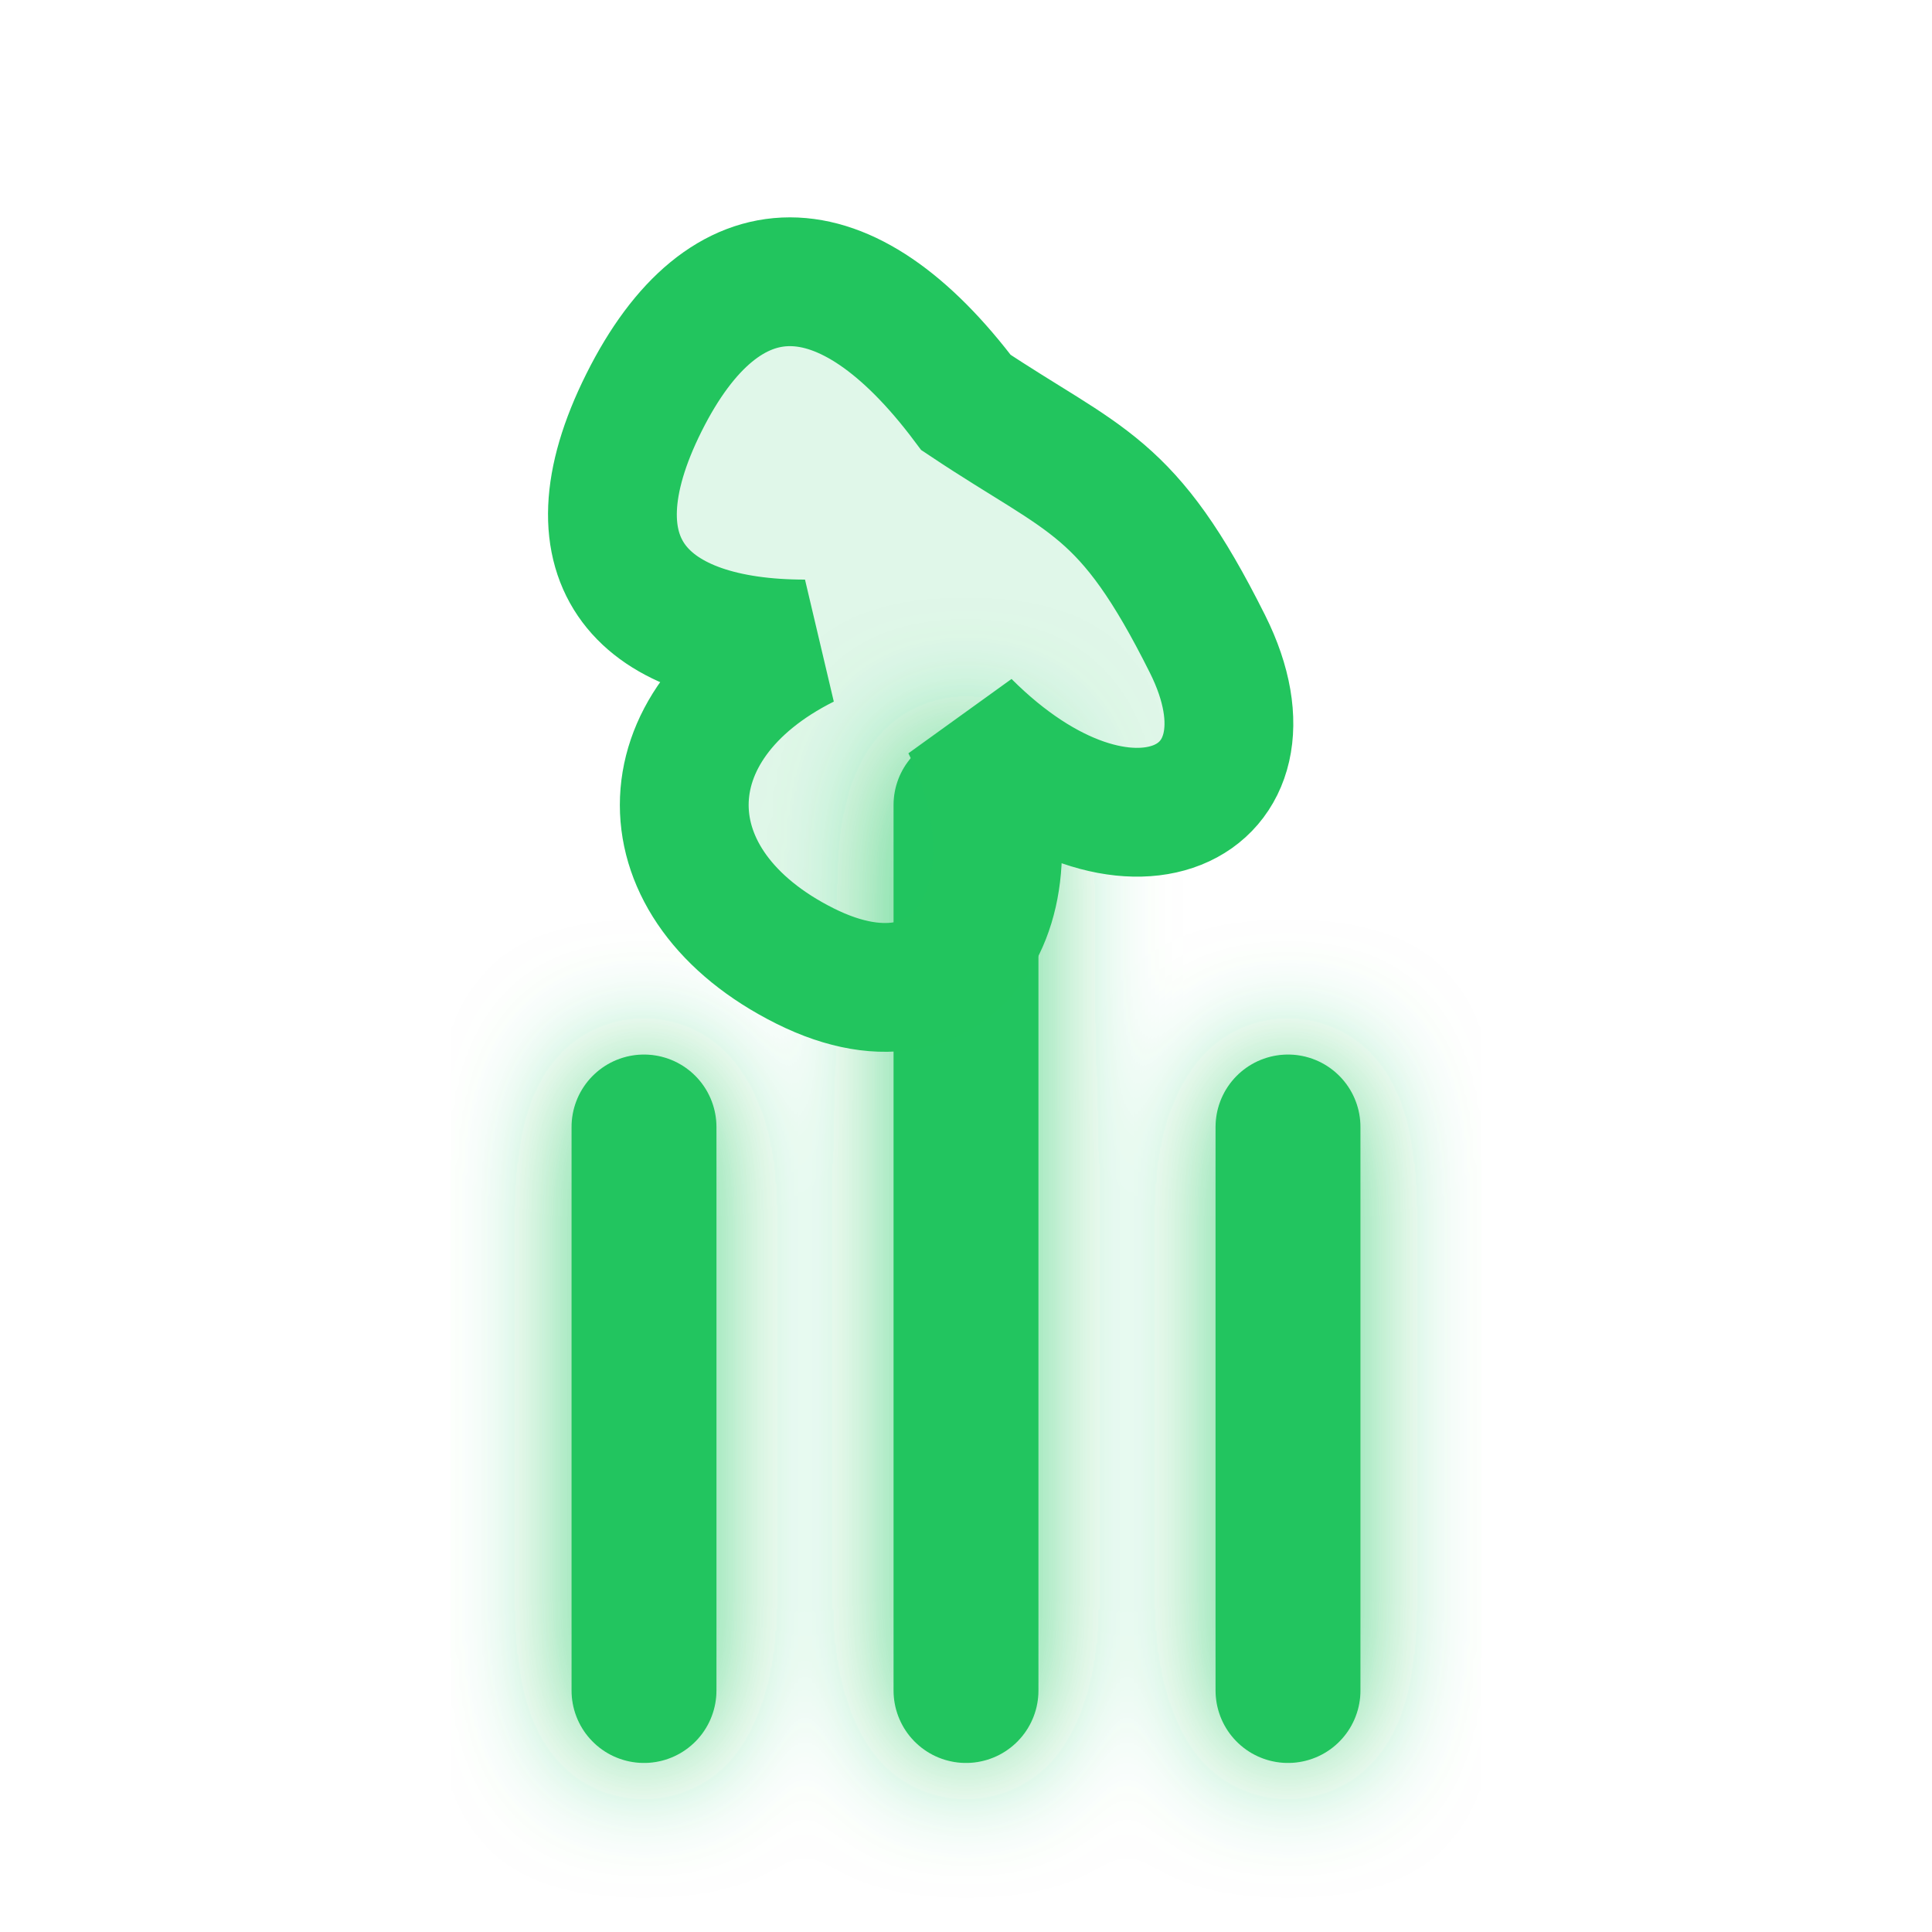
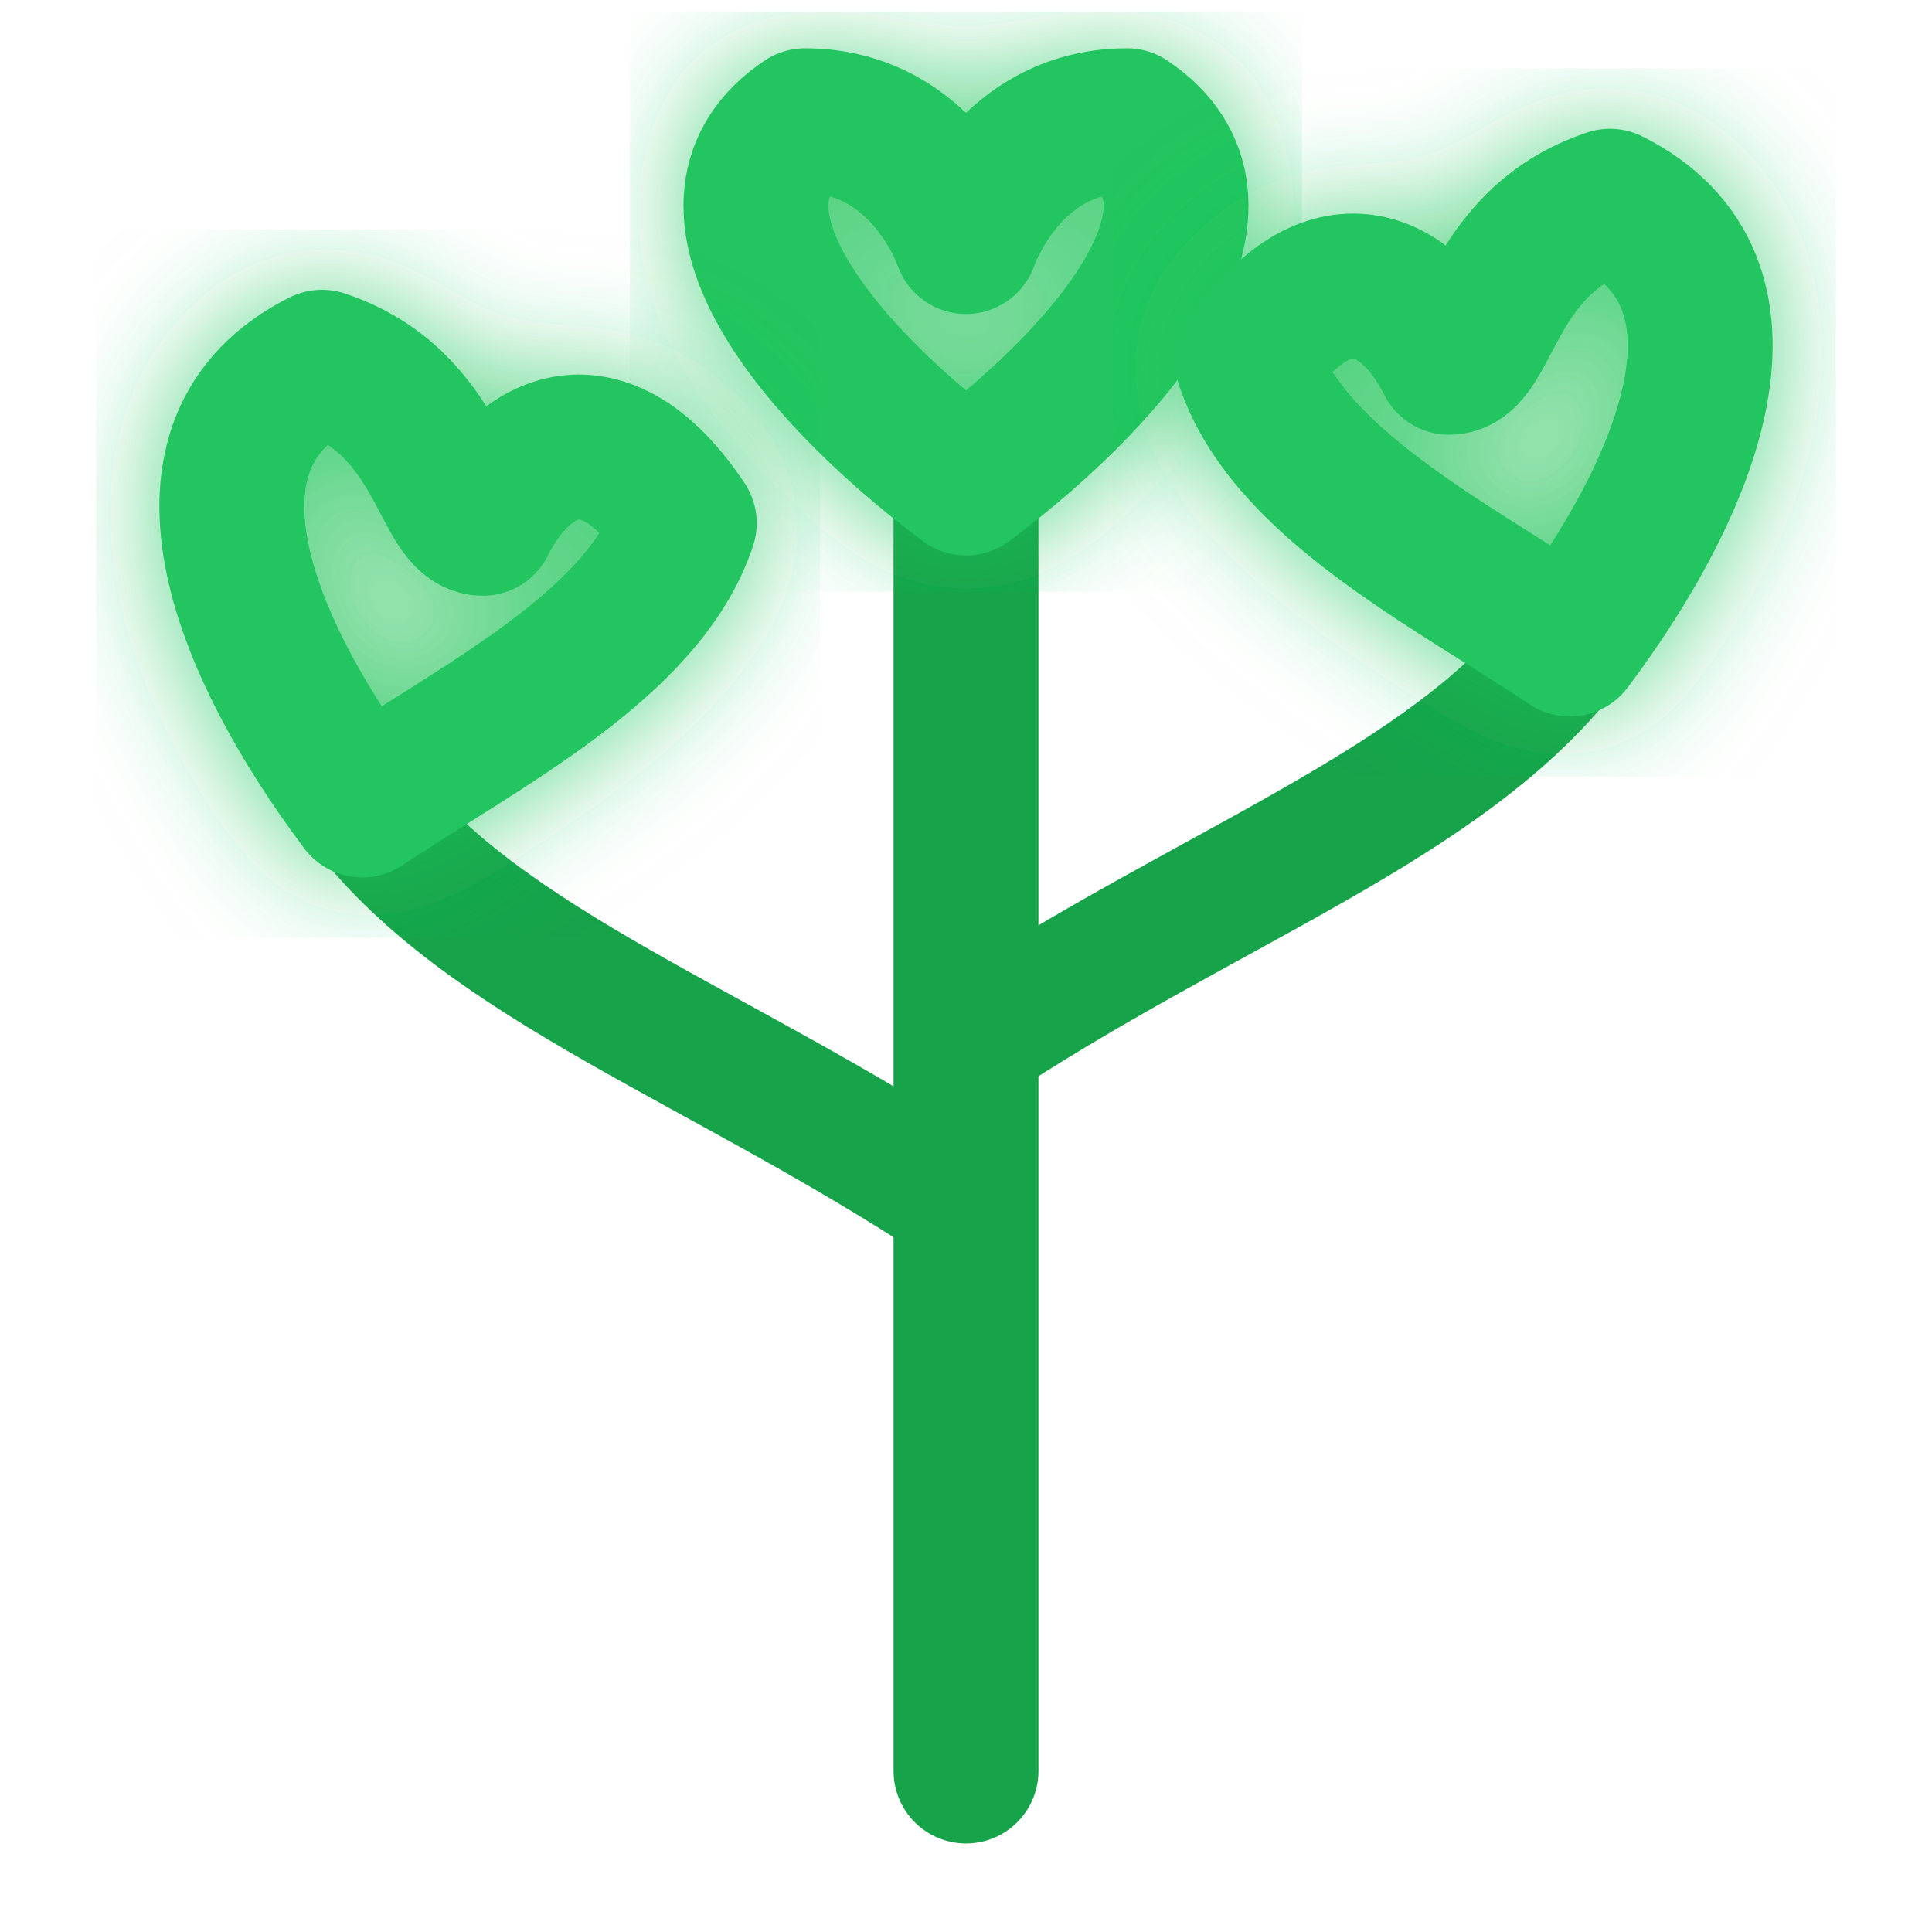
<svg xmlns="http://www.w3.org/2000/svg" viewBox="0 0 24 24" width="24" height="24">
  <defs>
    <filter id="glow-petersilie" x="-30%" y="-30%" width="160%" height="160%">
      <feDropShadow dx="0" dy="0" stdDeviation="0.75" flood-color="#22C55E" flood-opacity="0.75" />
    </filter>
  </defs>
-   <path d="M12 21V10m-4 11V14m8 7V14" stroke="#22C55E" filter="url(#glow-petersilie)" stroke-width="1.8" stroke-linecap="round" />
-   <path d="M12 5c-1.5-2-3-2-4 0s0 3 2 3c-2 1-2 3 0 4s3-1 2-3c2 2 4 1 3-1s-1.5-2-3-3z" fill="#22C55E" fill-opacity="0.14" stroke="#22C55E" stroke-width="1.6" />
+   <path d="M12 22 C12 17 12 11 12 6" fill="none" stroke="#16A34A" stroke-width="1.8" stroke-linecap="round" />
+   <path d="M12 15 C9 13 6 12 4.5 10" fill="none" stroke="#16A34A" stroke-width="1.6" stroke-linecap="round" />
+   <path d="M12 13 C15 11 18 10 19.5 8" fill="none" stroke="#16A34A" stroke-width="1.6" stroke-linecap="round" />
+   <path d="M12 6 C10 4.5 8.5 2.5 10 1.5 C11.5 1.5 12 3 12 3 C12 3 12.5 1.5 14 1.5 C15.5 2.5 14 4.5 12 6 Z" fill="#22C55E" fill-opacity="0.2" stroke="#22C55E" stroke-width="1.8" stroke-linecap="round" stroke-linejoin="round" filter="url(#glow-petersilie)" />
+   <path d="M4.5 10 C3 8 2 5.5 4 4.5 C5.5 5 5.5 6.5 6 6.5 C6.5 5.5 7.5 5 8.5 6.5 C8 8 6 9 4.5 10 Z" fill="#22C55E" fill-opacity="0.2" stroke="#22C55E" stroke-width="1.8" stroke-linecap="round" stroke-linejoin="round" filter="url(#glow-petersilie)" />
+   <path d="M19.5 8 C21 6 22 3.5 20 2.5 C18.5 3 18.5 4.5 18 4.5 C17.5 3.5 16.5 3 15.5 4.5 C16 6 18 7 19.5 8 Z" fill="#22C55E" fill-opacity="0.2" stroke="#22C55E" stroke-width="1.8" stroke-linecap="round" stroke-linejoin="round" filter="url(#glow-petersilie)" />
</svg>
